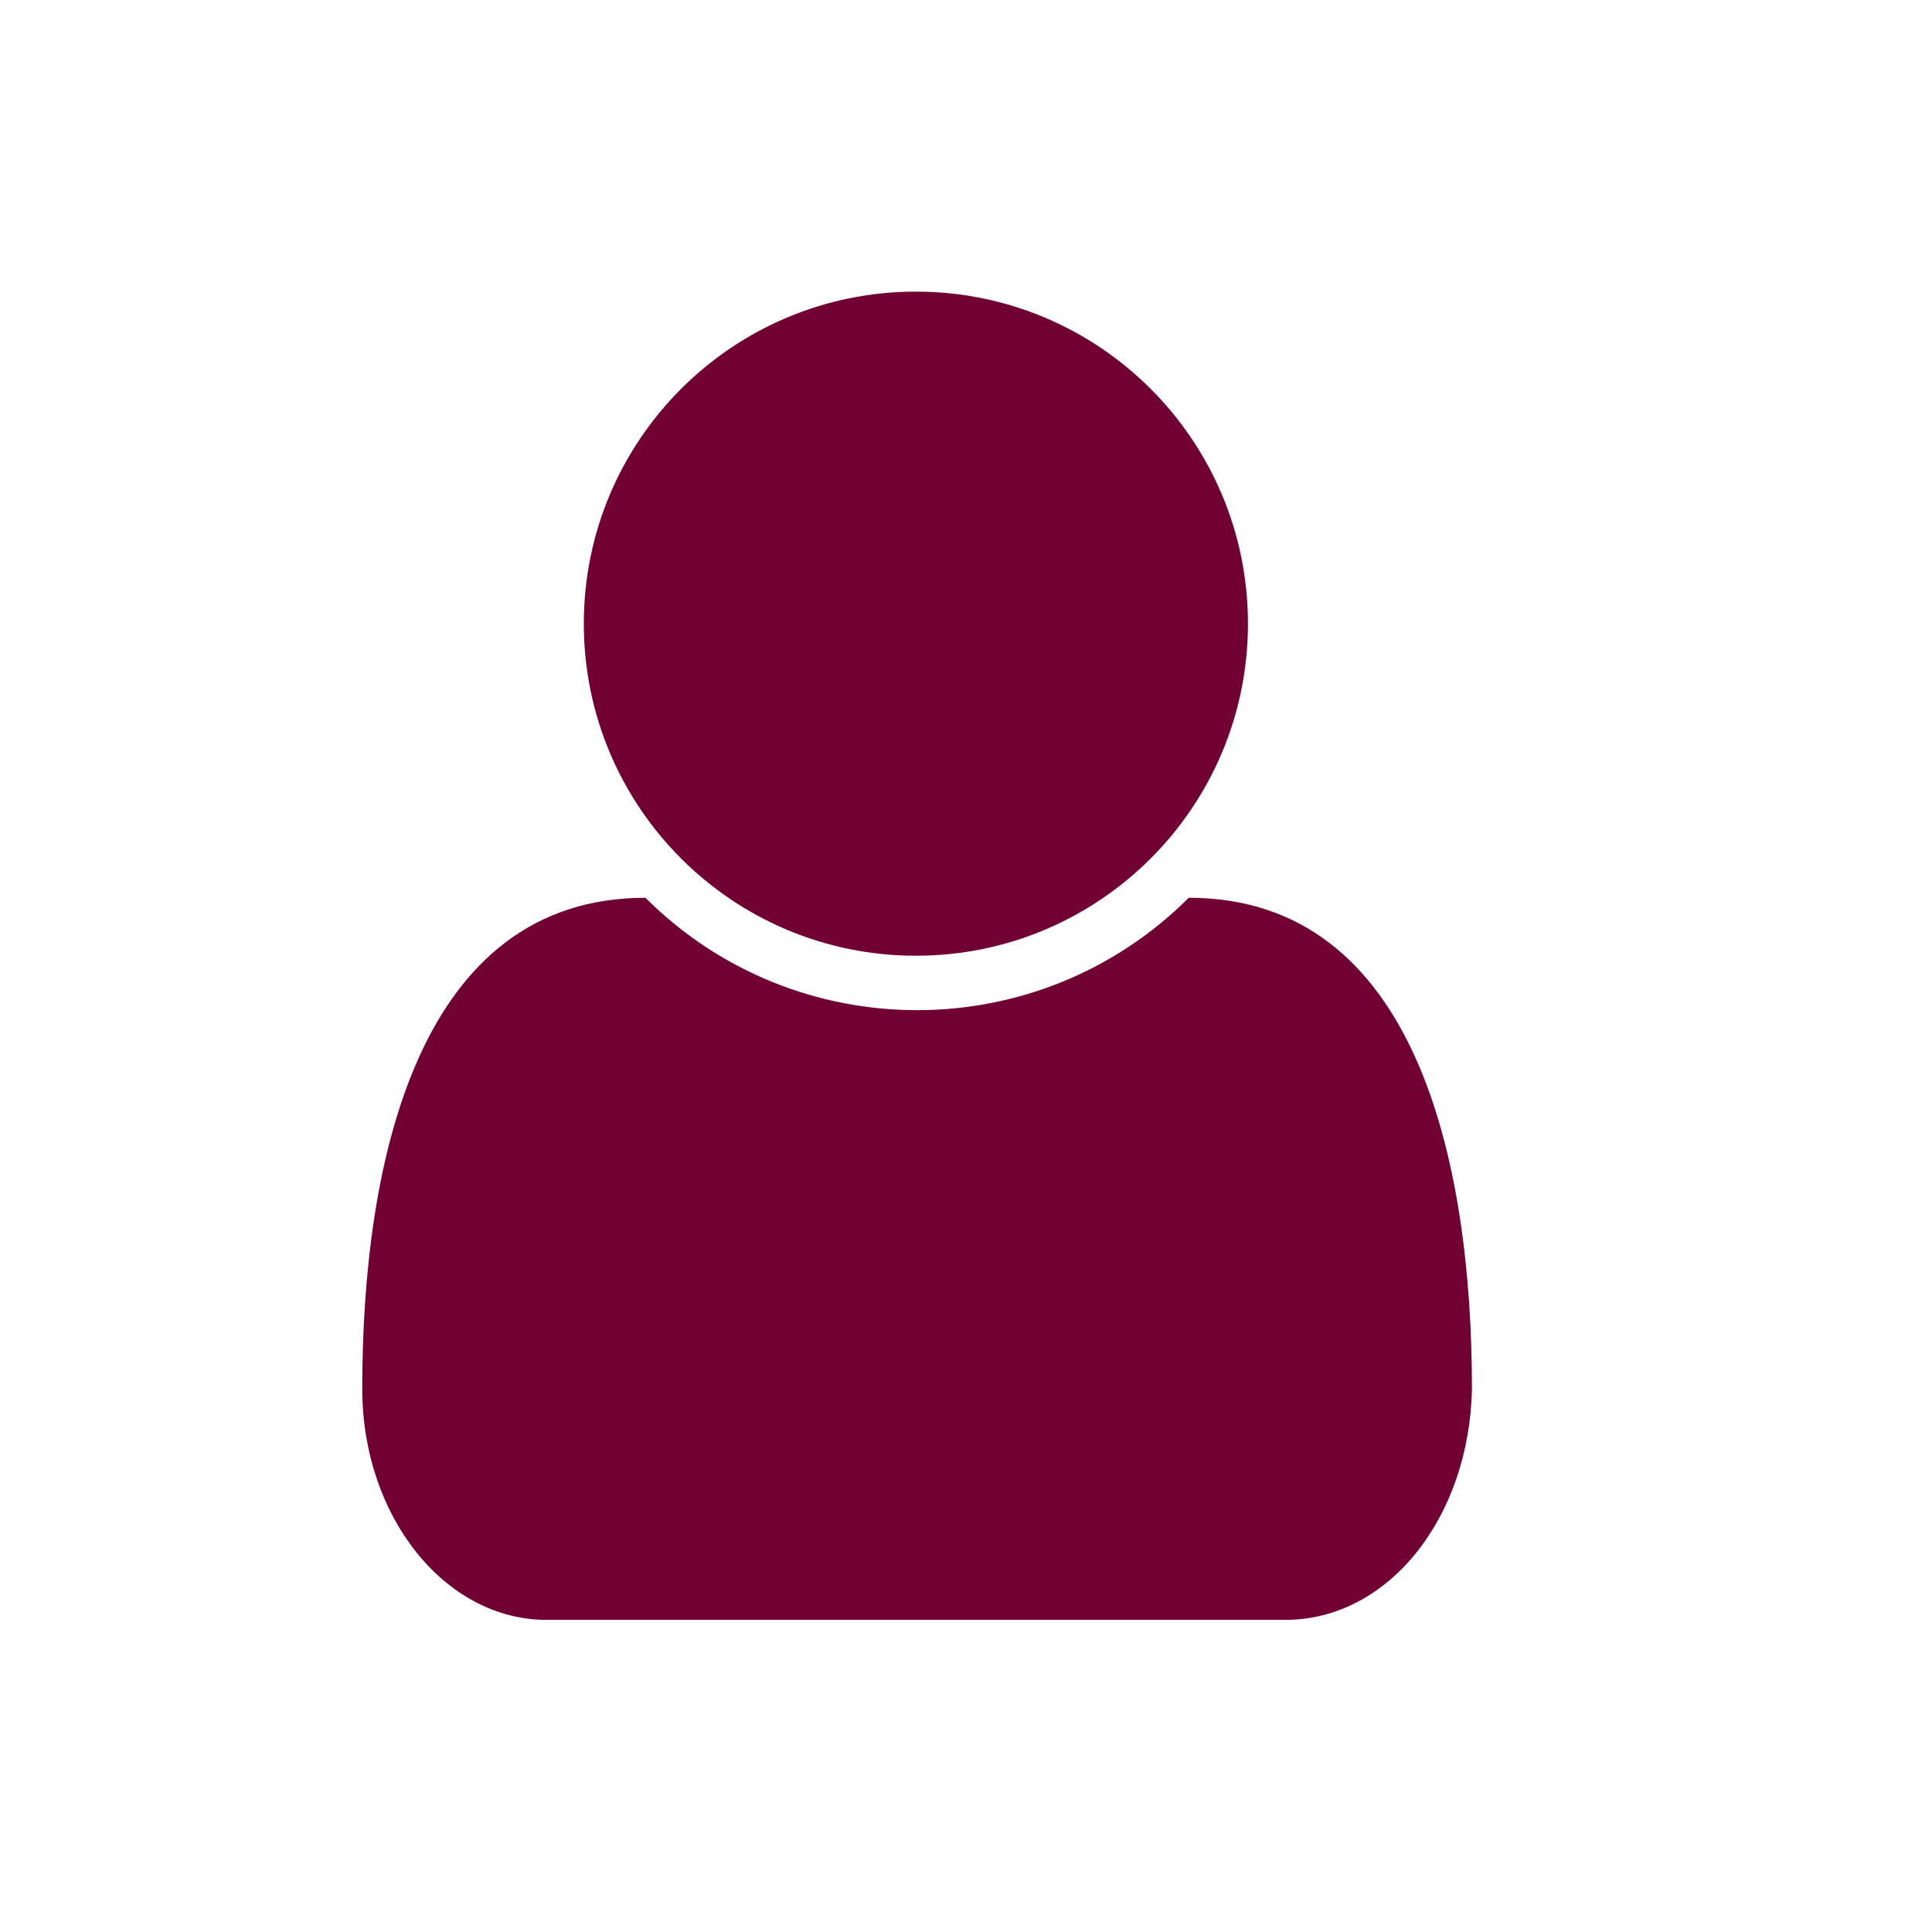
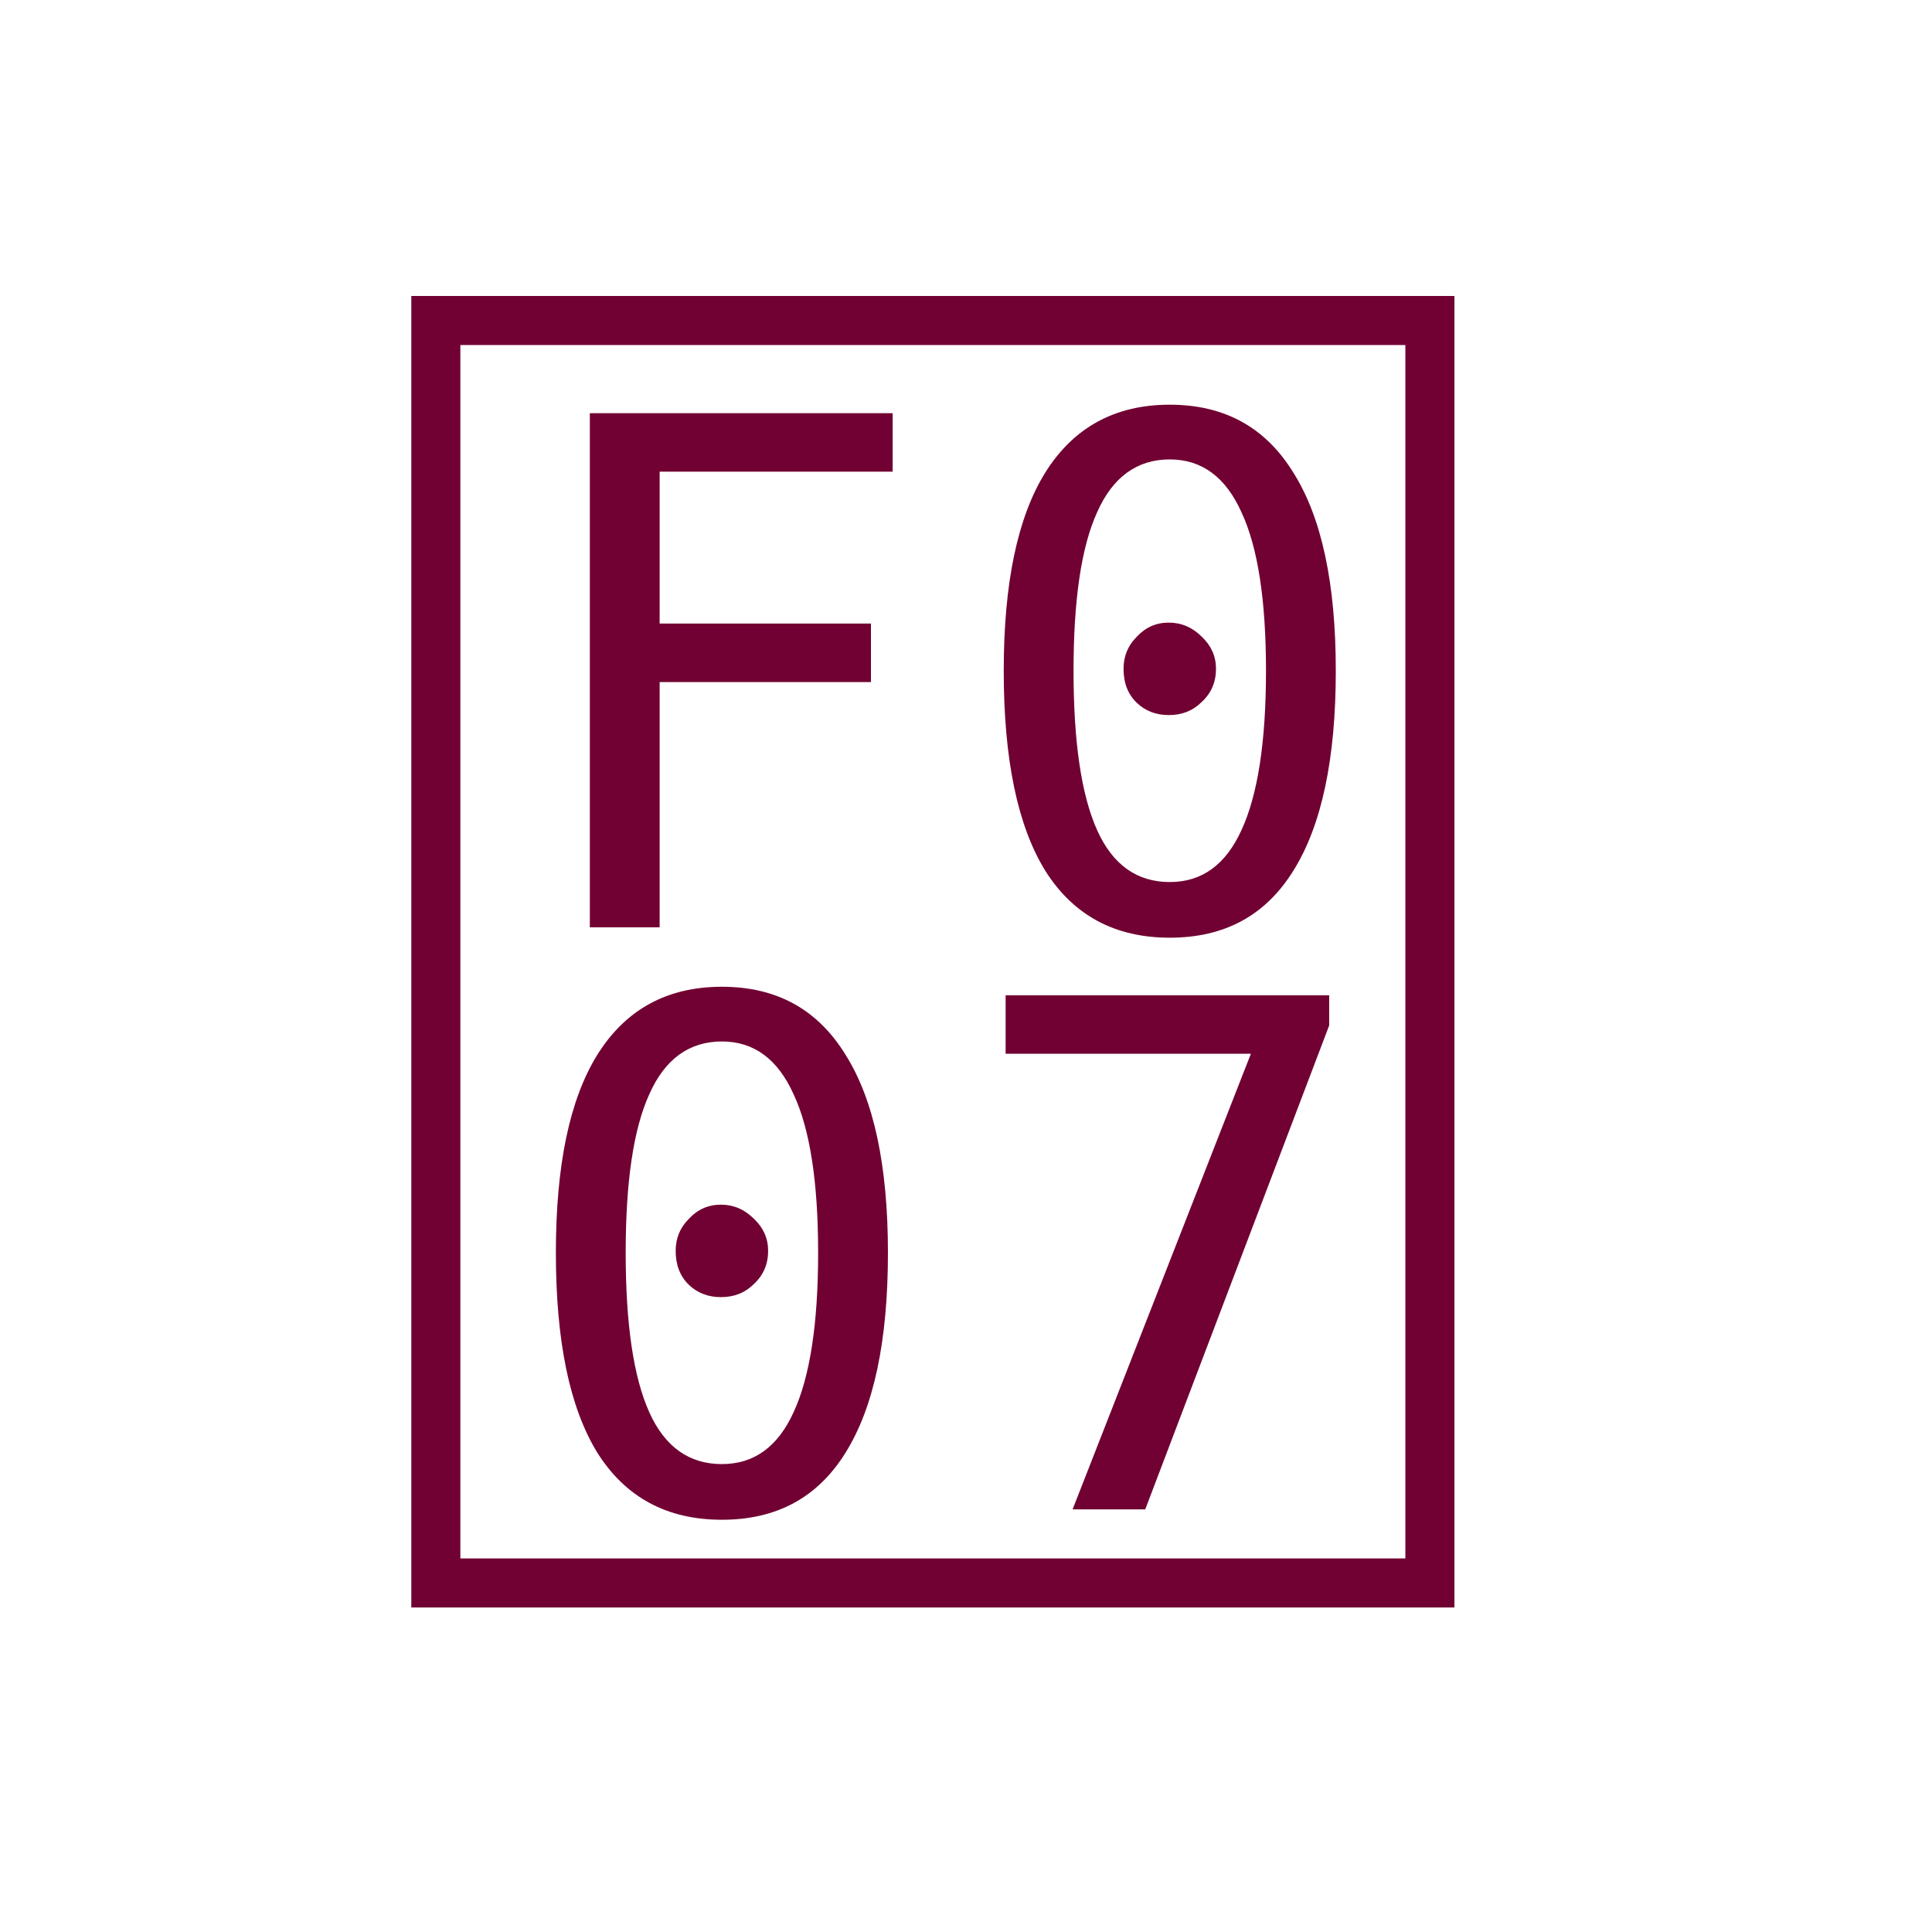
<svg xmlns="http://www.w3.org/2000/svg" id="Calque_1" data-name="Calque 1" viewBox="0 0 32 32">
-   <path d="M21.29,26.83H9.05C7.38,26.83,6,25.13,6,23c0-3.77.93-8.13,4.69-8.13a6.37,6.37,0,0,0,9,0c3.76,0,4.69,4.36,4.69,8.13C24.34,25.13,23,26.83,21.29,26.83Zm-6.12-11a5.5,5.5,0,1,1,5.5-5.5A5.5,5.5,0,0,1,15.17,15.83Z" style="fill:#710132" />
+   <text transform="translate(6 25)" style="font-size:25.68px;fill:#710132;font-family:FontAwesome, FontAwesome"></text>
</svg>
